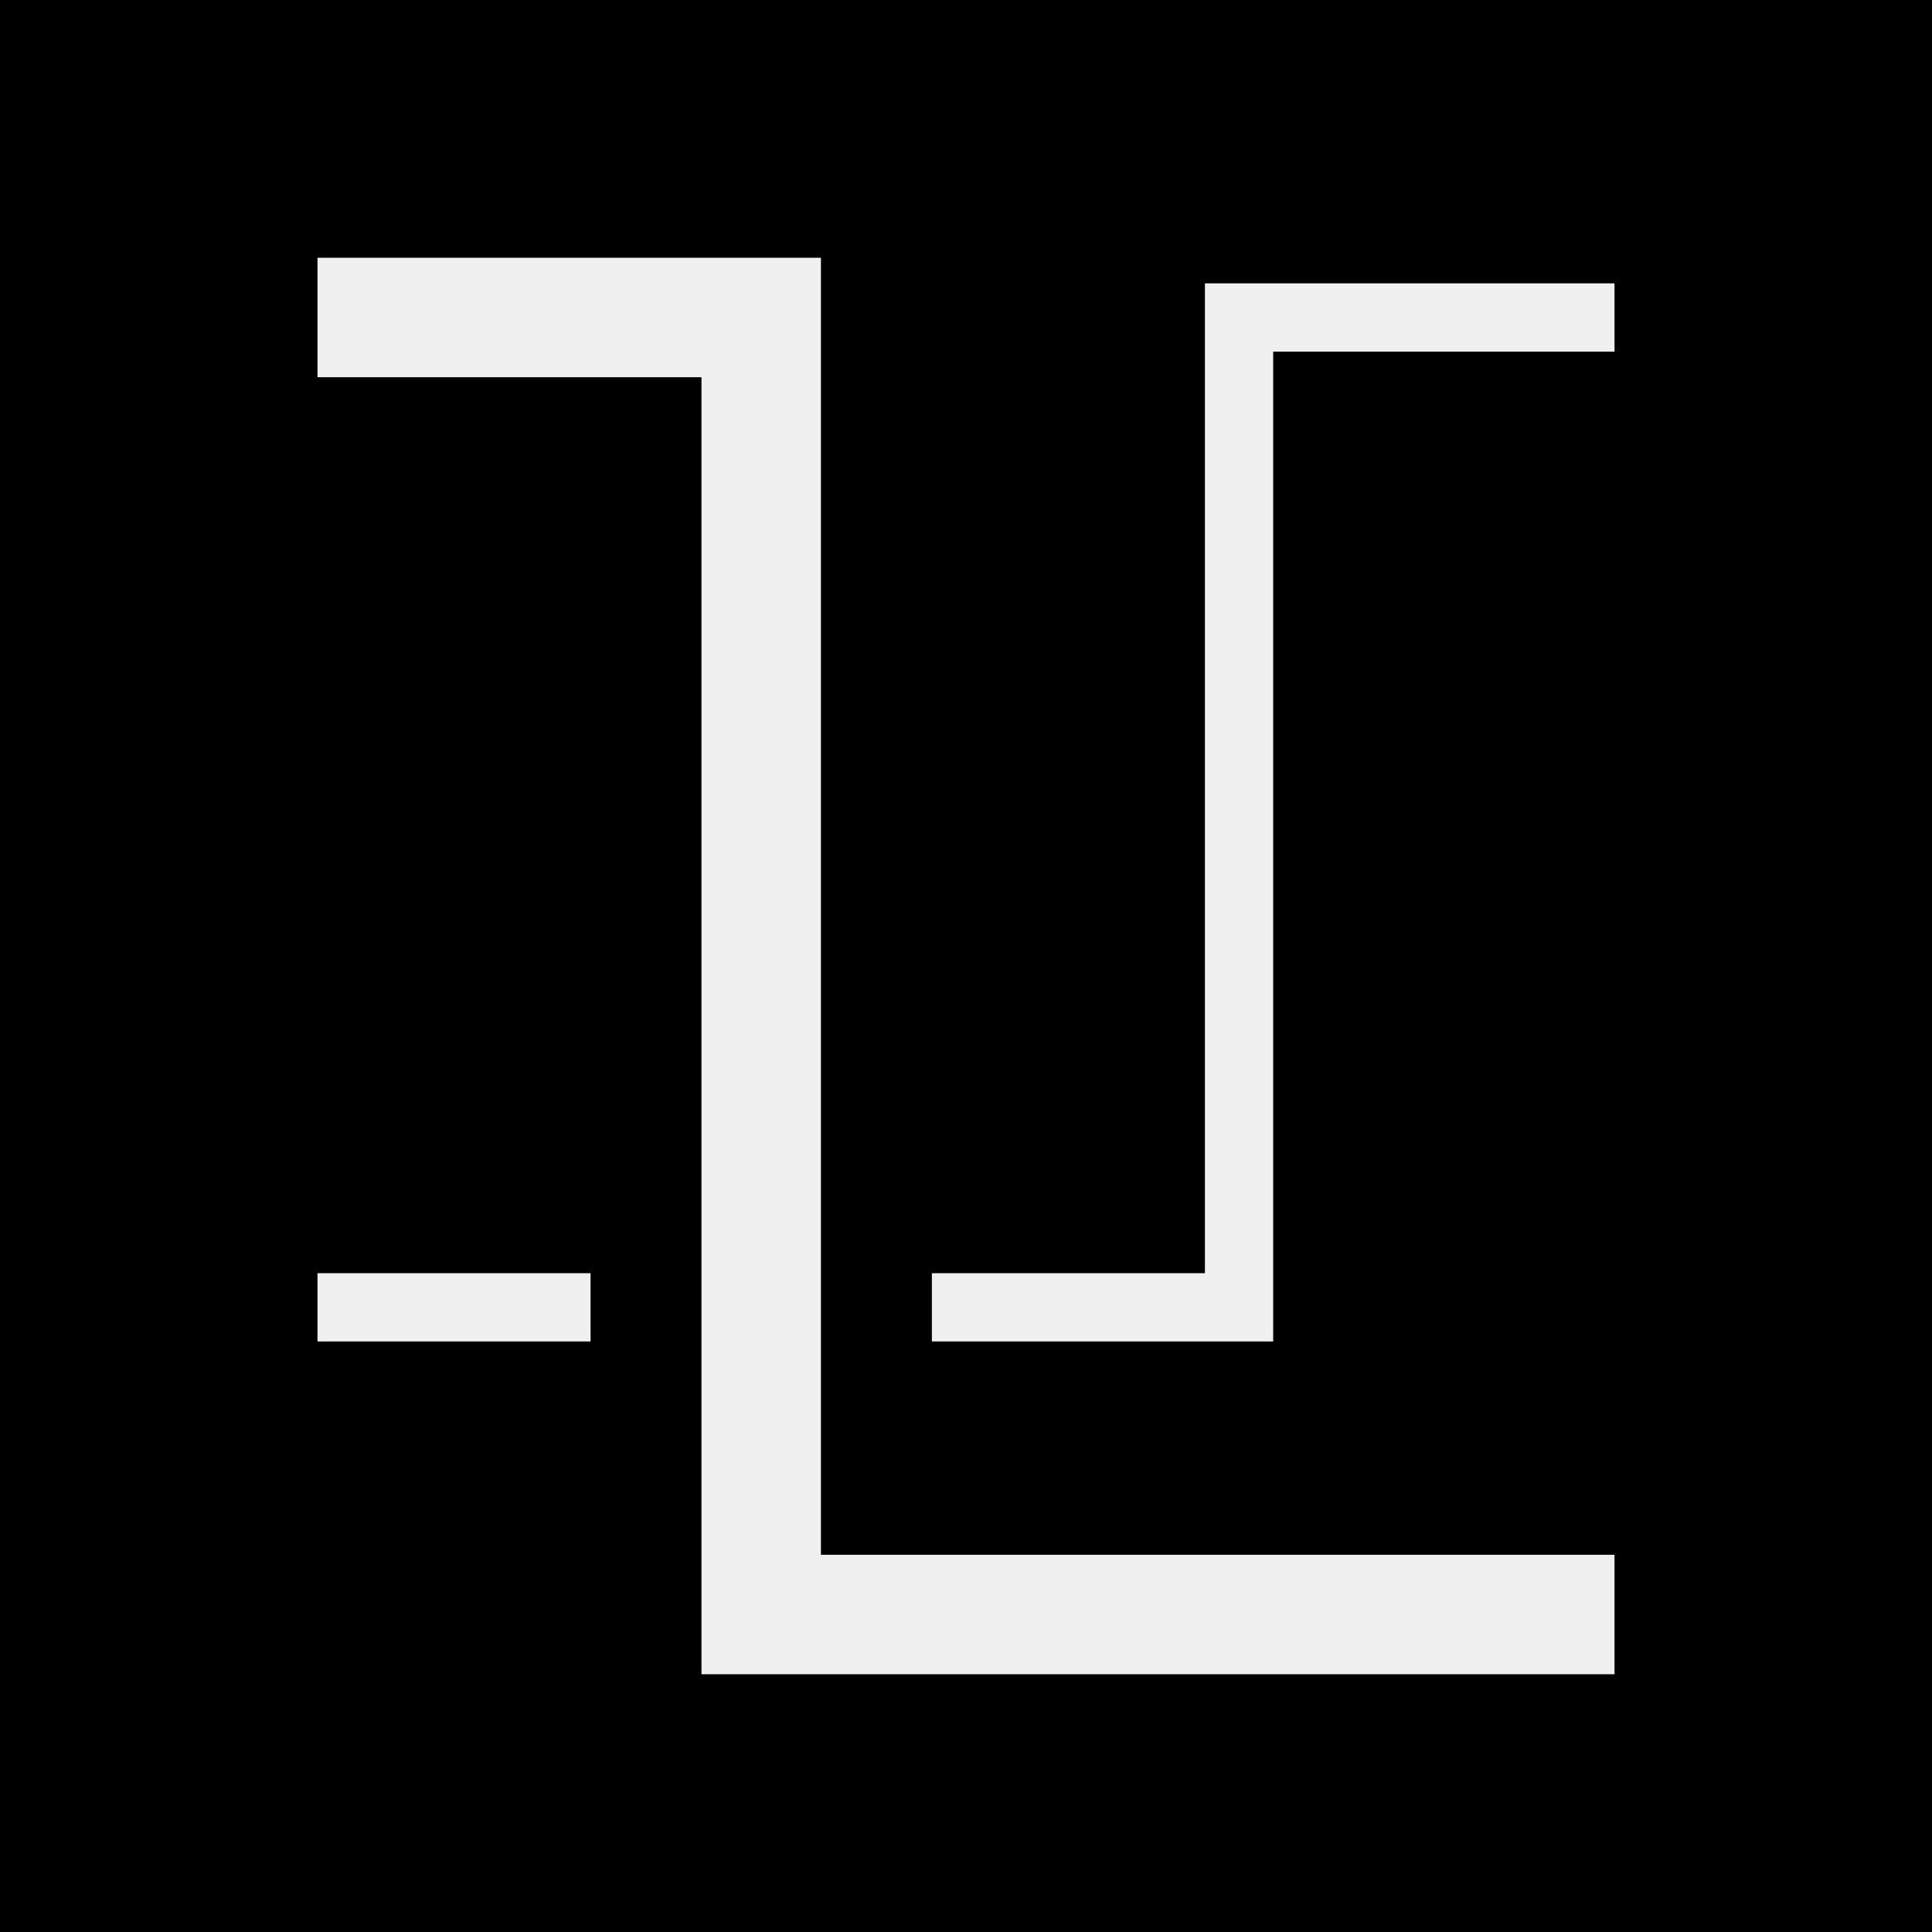
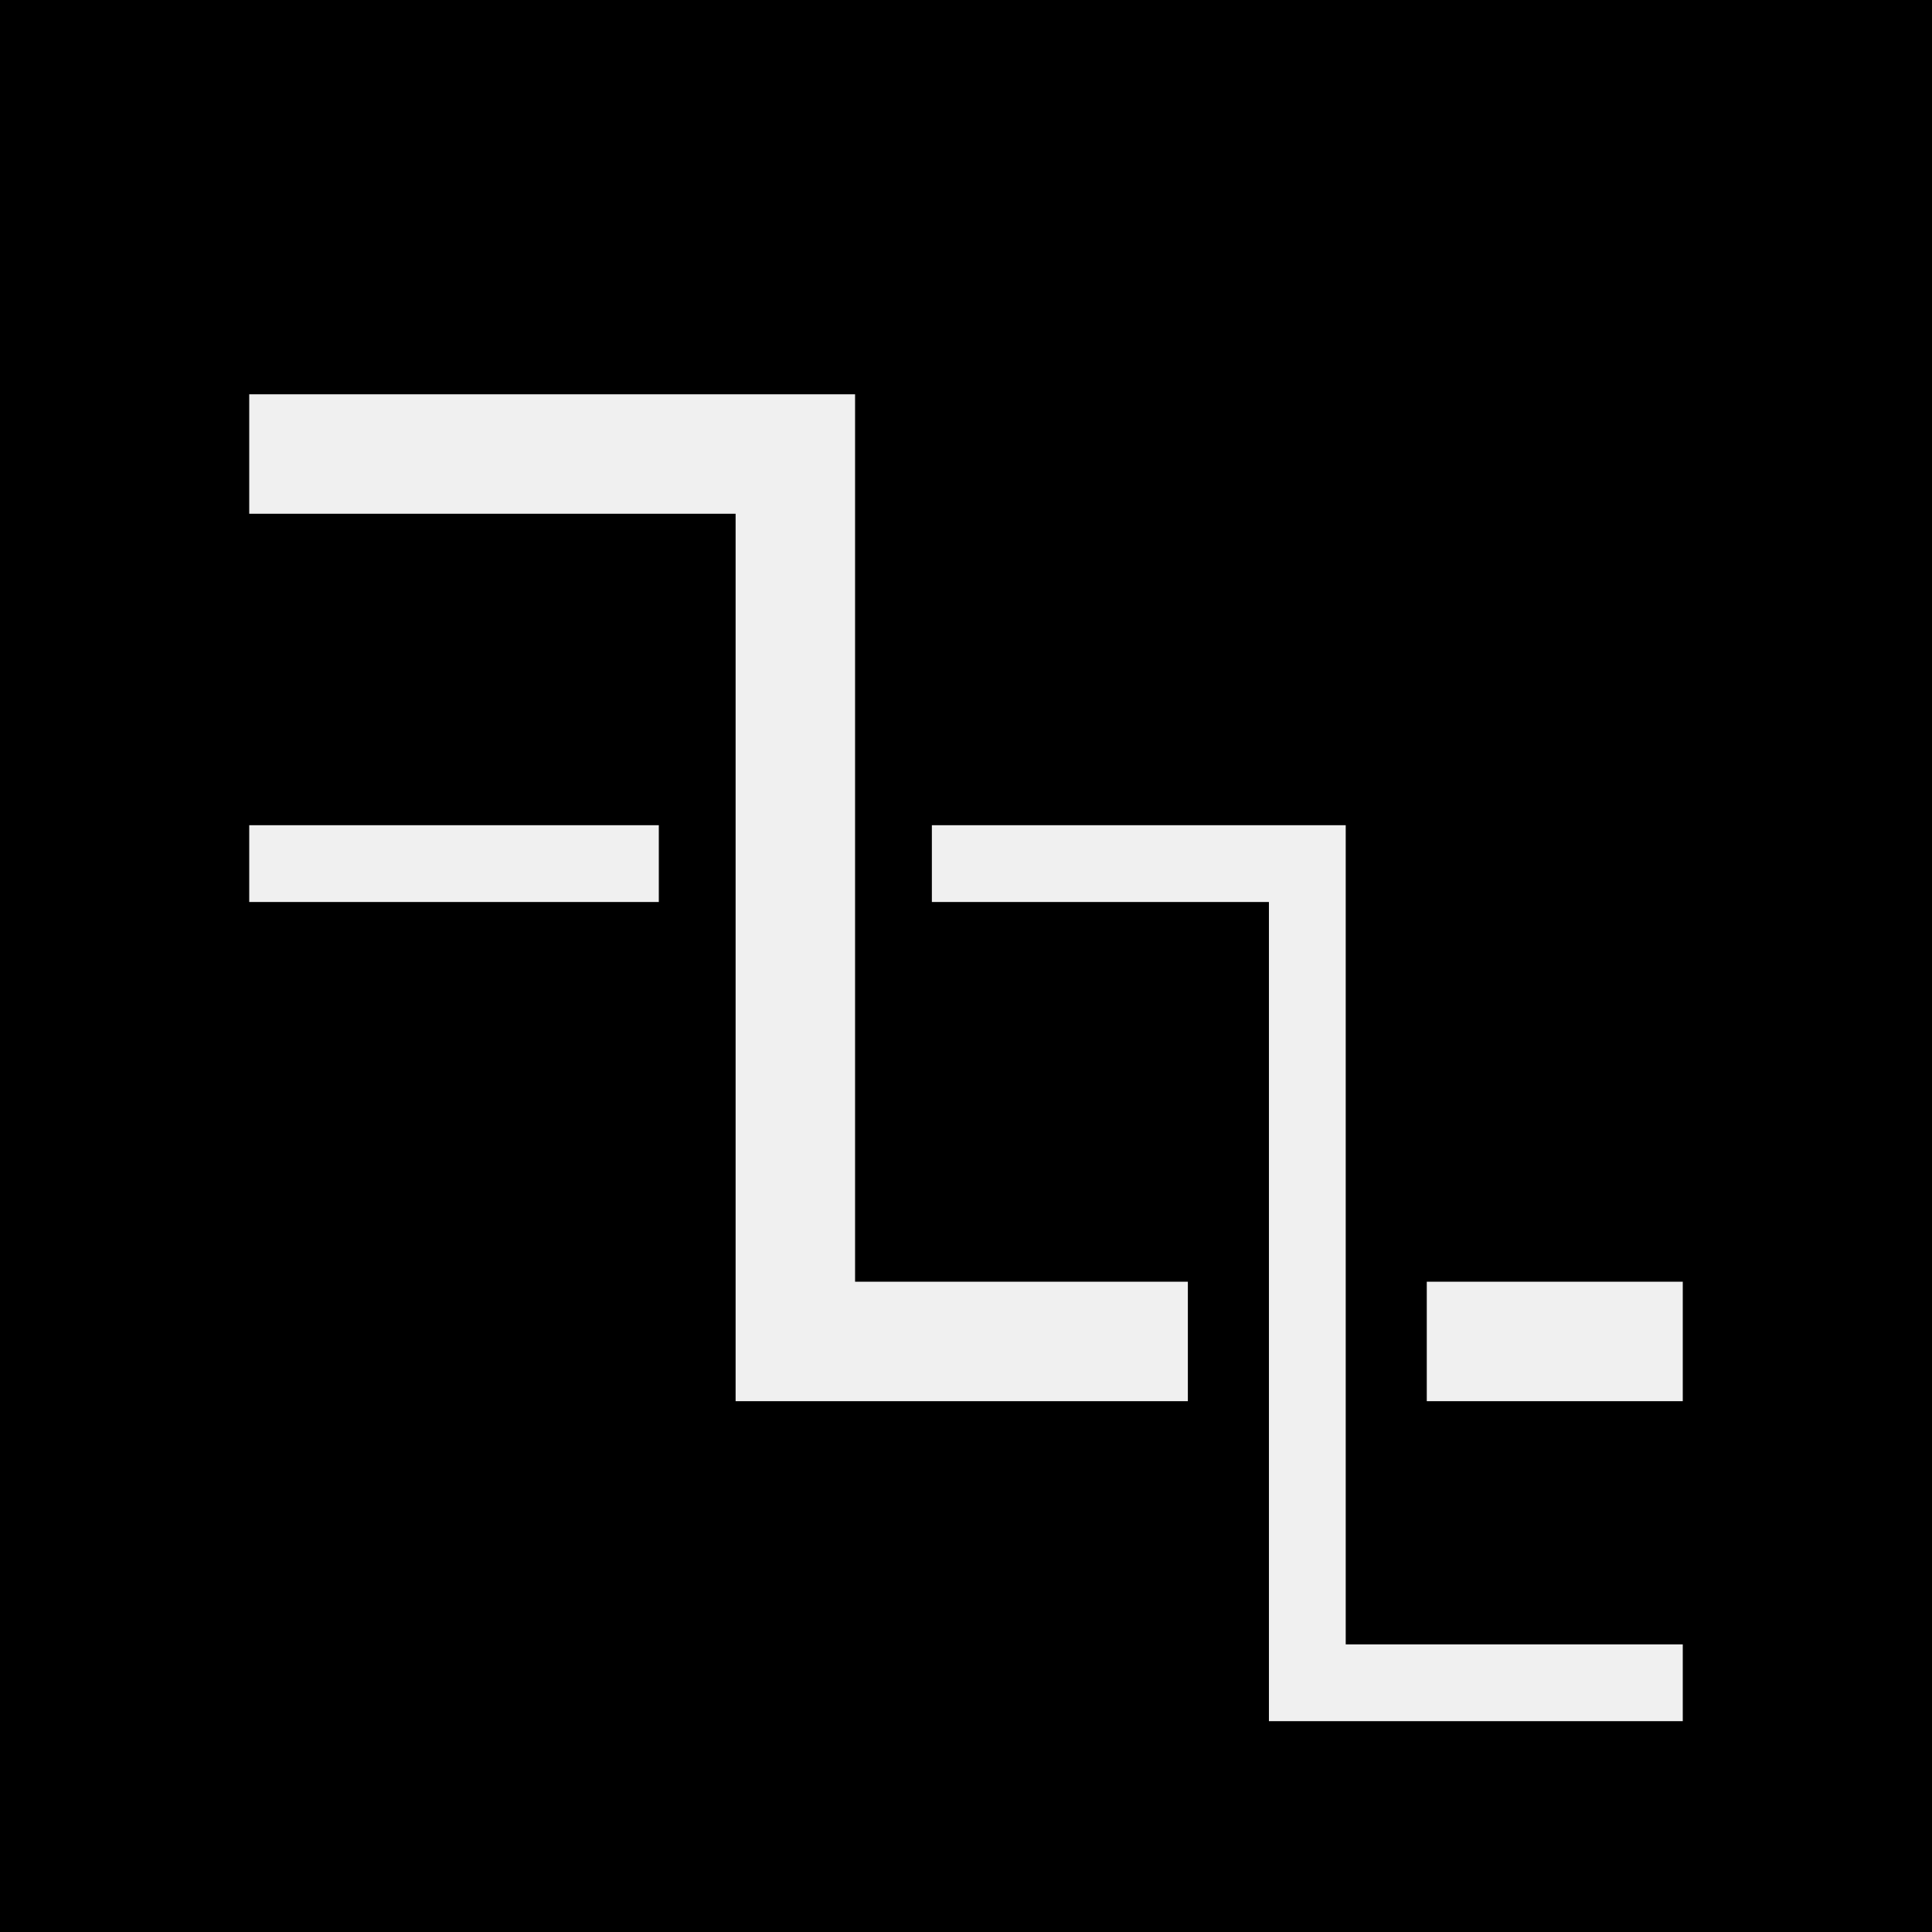
<svg xmlns="http://www.w3.org/2000/svg" viewBox="0 0 240 240" preserveAspectRatio="xMidYMid meet">
  <defs>
    <mask id="cut" maskUnits="userSpaceOnUse" x="0" y="0" width="240" height="240" style="mask-type:luminance">
      <rect width="240" height="240" fill="#fff" />
      <g transform="translate(14 14) scale(0.883333)">
        <g transform="scale(2.4)">
-           <path d="M12 12H38V88H88" fill="none" stroke="#000" stroke-width="7" stroke-linejoin="miter" stroke-linecap="butt" />
-           <path d="M12 70H28 M48 70H66V12H88" fill="none" stroke="#000" stroke-width="4" stroke-linejoin="miter" stroke-linecap="butt" />
+           <path d="M8 20H40V72H63 M77 72H92" fill="none" stroke="#000" stroke-width="7" stroke-linejoin="miter" stroke-linecap="butt" />
+           <path d="M8 44H32 M48 44H70V92H92" fill="none" stroke="#000" stroke-width="4.5" stroke-linejoin="miter" stroke-linecap="butt" />
        </g>
      </g>
    </mask>
  </defs>
  <rect width="240" height="240" fill="currentColor" mask="url(#cut)" />
</svg>
